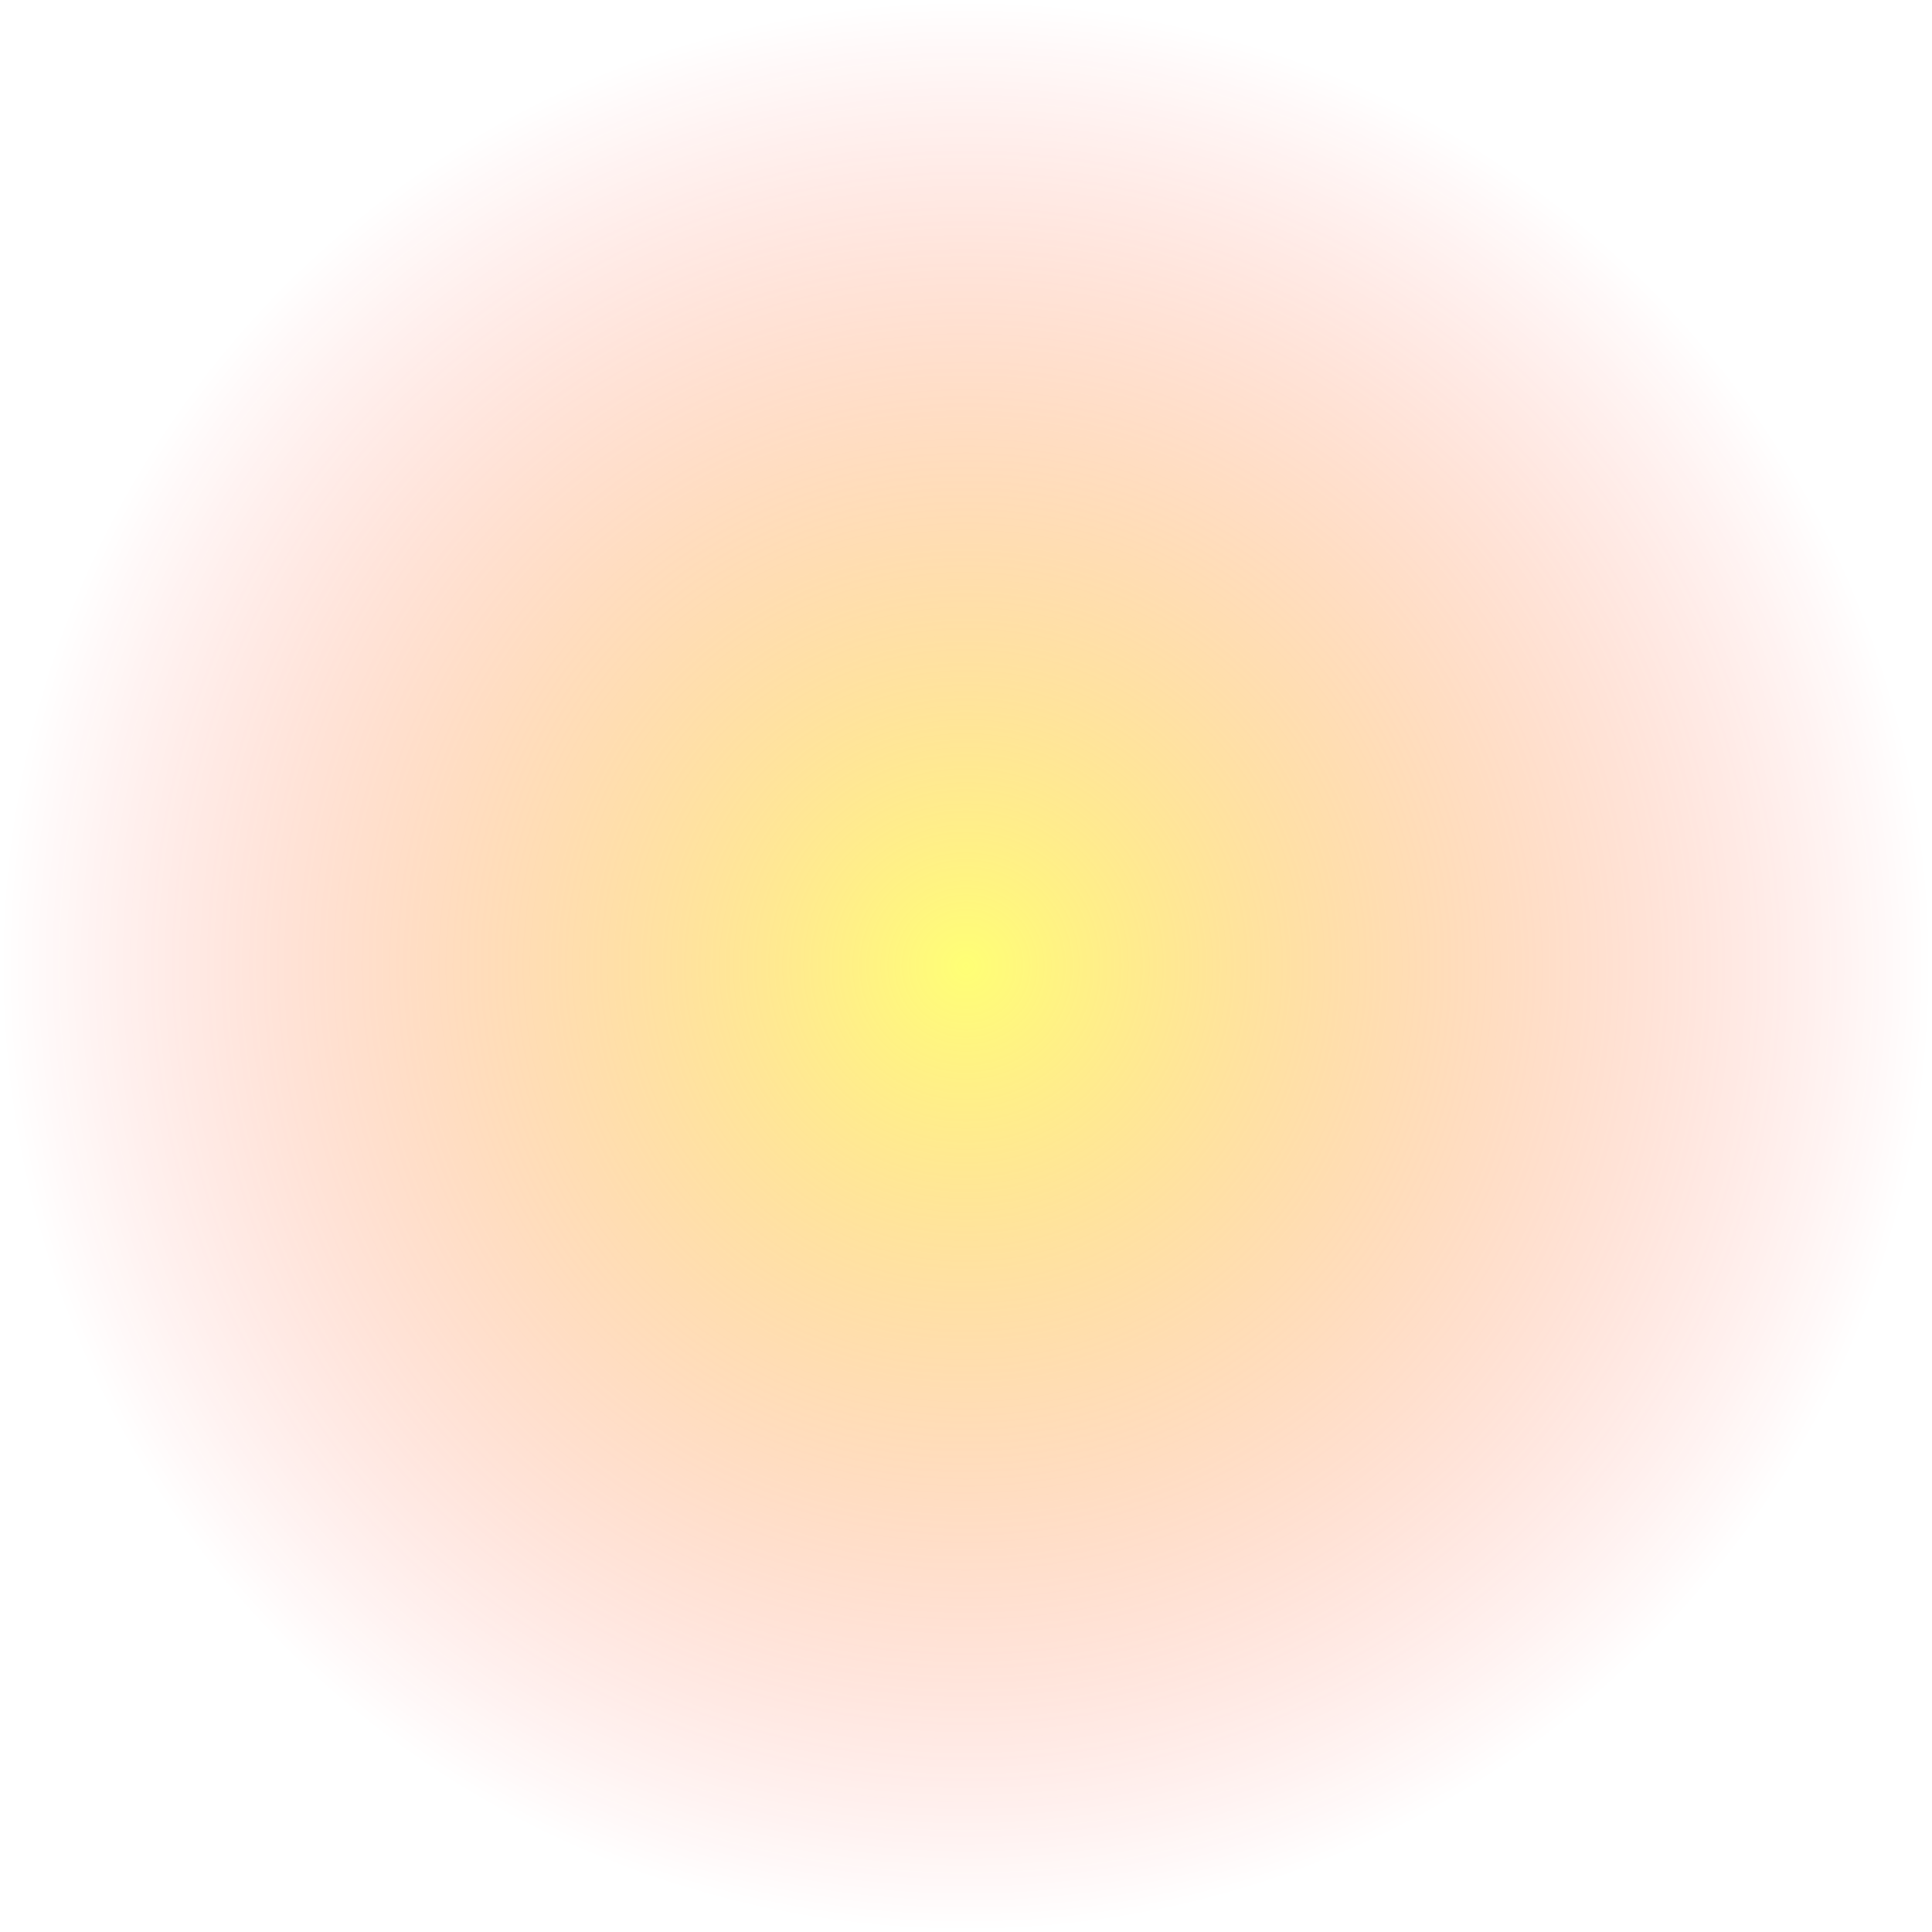
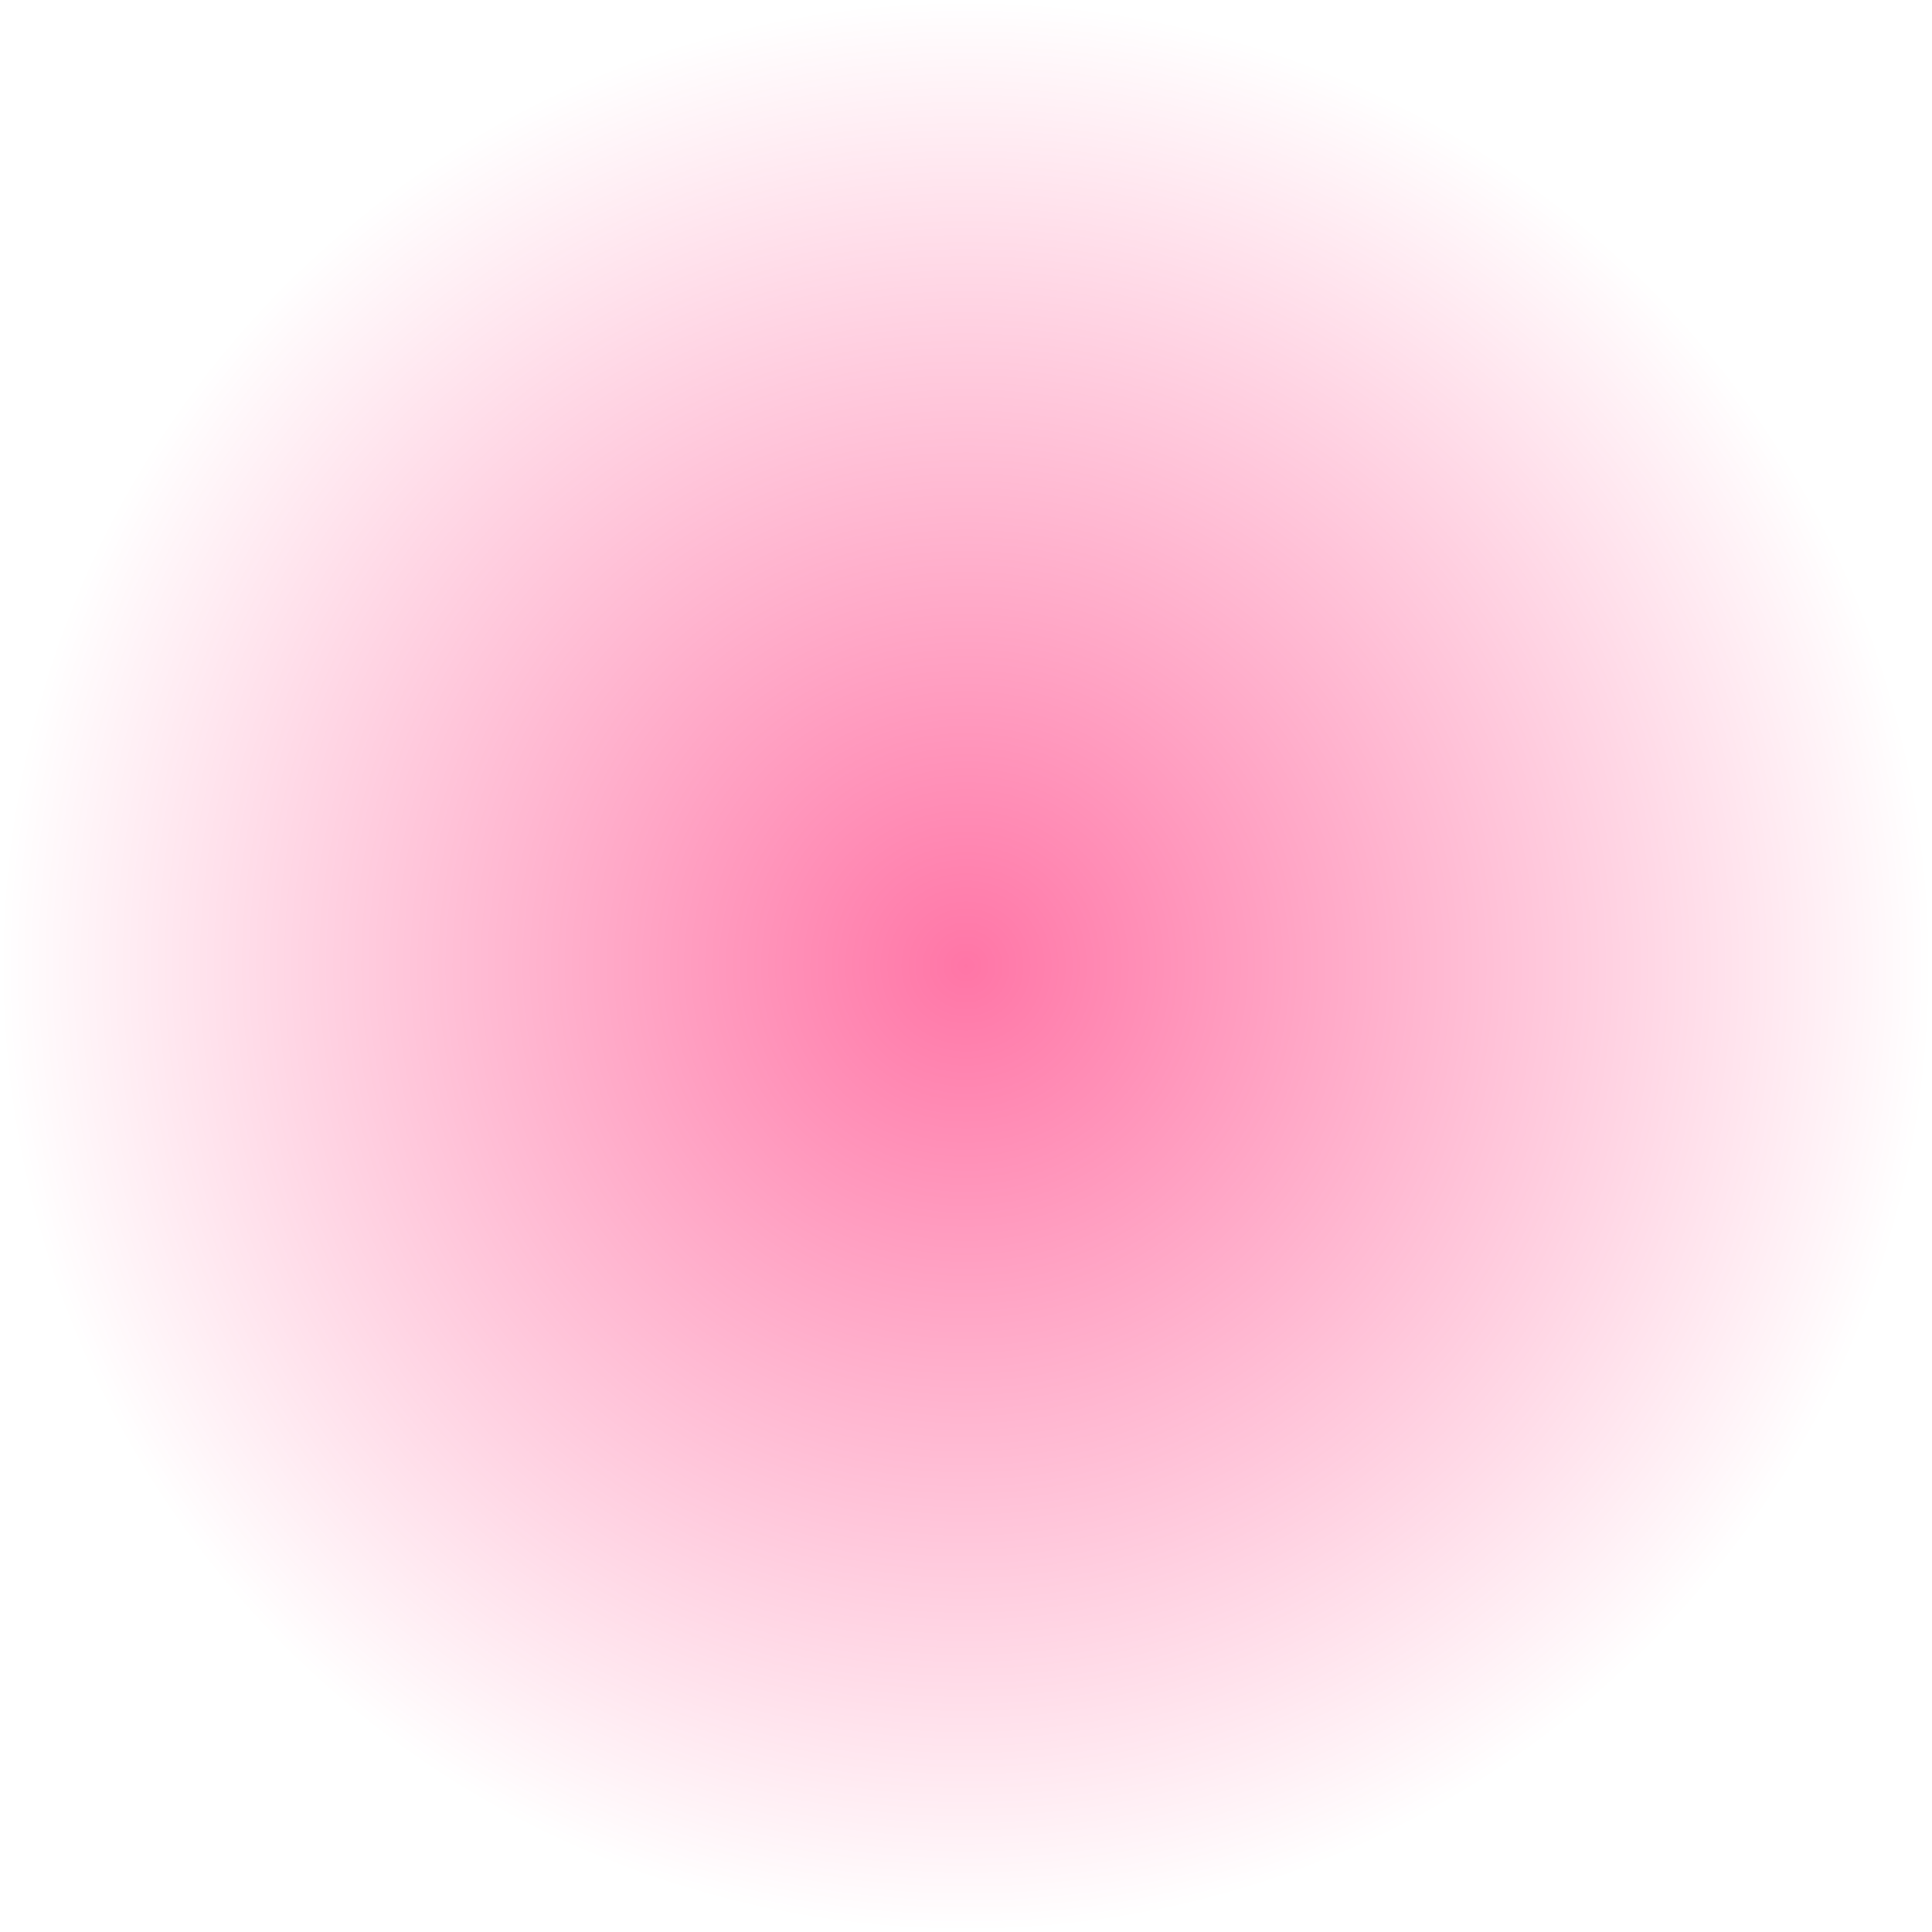
- <svg xmlns="http://www.w3.org/2000/svg" version="1.0" width="500" height="500">
-   <defs>
-     <radialGradient cx="50%" cy="50%" r="50%" id="x" gradientUnits="userSpaceOnUse">
-       <stop offset="0" stop-color="#ff0" stop-opacity="0.54" />
-       <stop offset="1" stop-color="#f00" stop-opacity="0" />
-     </radialGradient>
-   </defs>
-   <circle cx="50%" cy="50%" r="50%" fill="url(#x)" />
+ <svg xmlns="http://www.w3.org/2000/svg" width="700" height="700">
+   <svg width="700" height="700" version="1.0" viewBox="0 0 500 500">
+     <defs>
+       <radialGradient id="a" cx="50%" cy="50%" r="50%" gradientUnits="userSpaceOnUse">
+         <stop class="stopColorff0 svgShape" offset="0" stop-color="#ff005b" stop-opacity=".54" />
+         <stop class="stopColorred svgShape" offset="1" stop-color="#ff005b" stop-opacity="0" />
+       </radialGradient>
+     </defs>
+     <circle cx="50%" cy="50%" r="50%" fill="url(#a)" />
+   </svg>
</svg>
